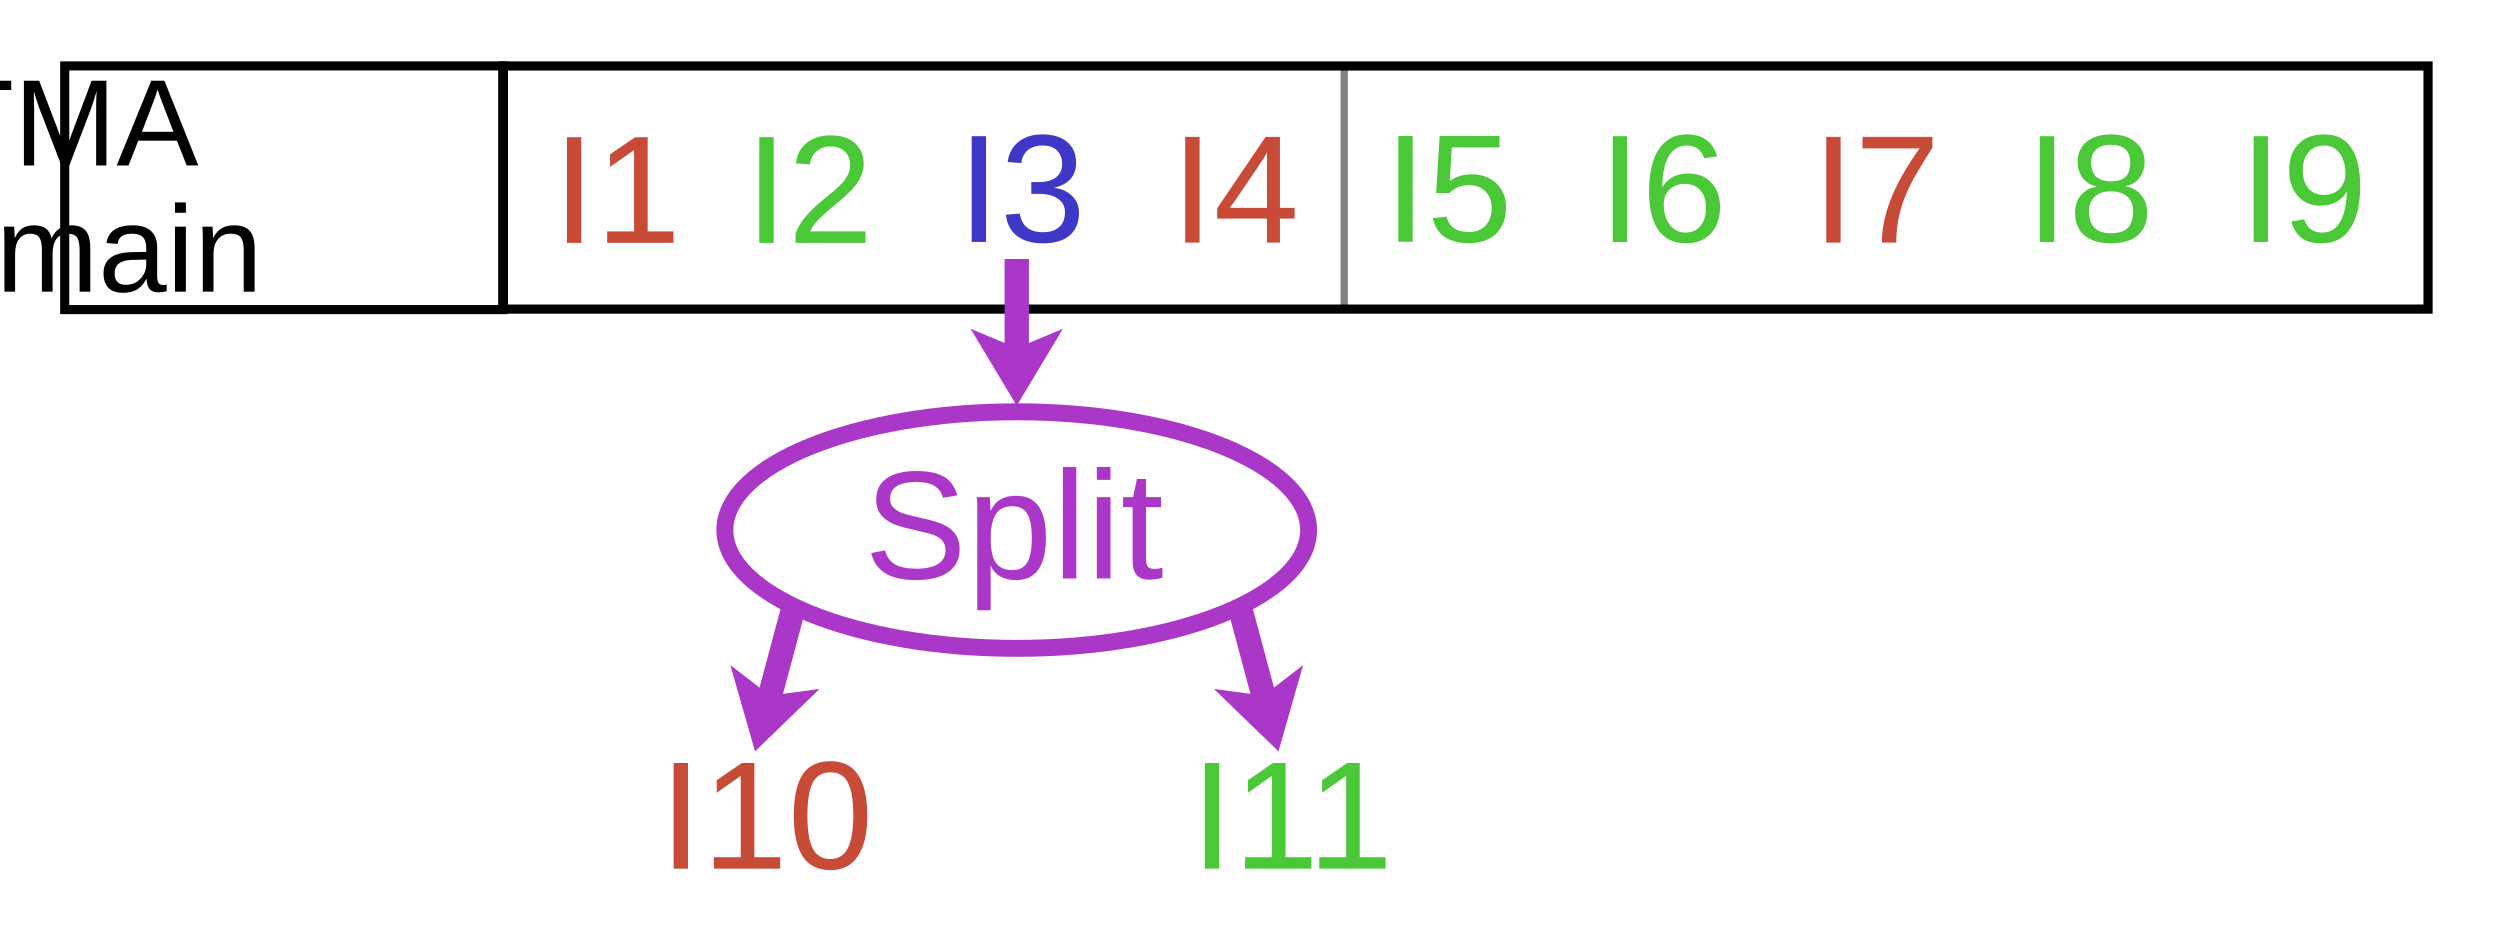
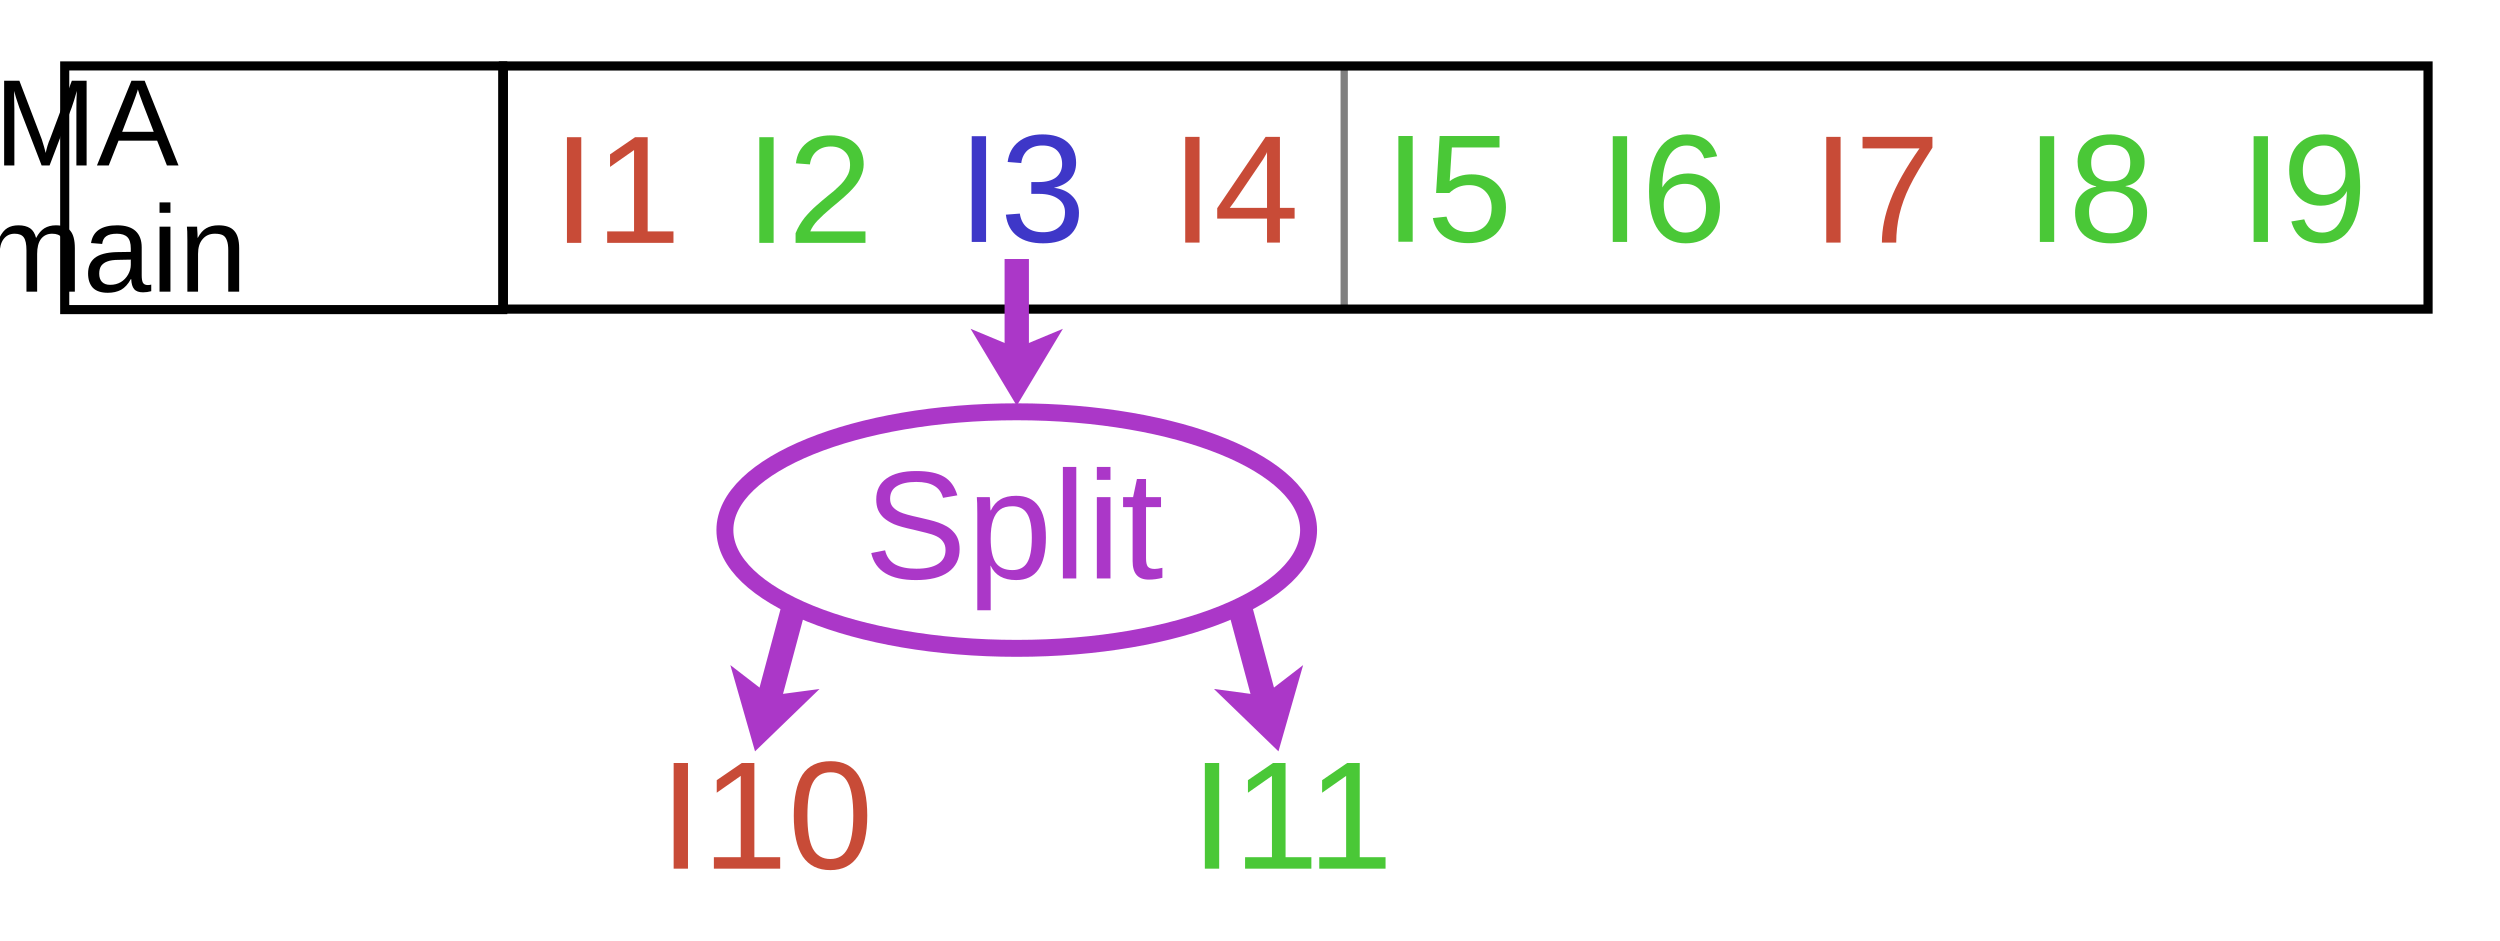
<svg xmlns="http://www.w3.org/2000/svg" width="109mm" height="41mm" viewBox="0 0 109 41" version="1.1" id="svg1" xml:space="preserve">
  <defs id="defs1" />
  <g id="layer1">
    <g style="clip-rule:evenodd;fill-rule:evenodd;stroke:none;stroke-width:0.036;stroke-linejoin:round;stroke-miterlimit:2;stroke-dasharray:none" id="g24" transform="matrix(1.239431,0,0,1.239431,104.1501,-4.47756)" />
    <rect style="fill:#808080;stroke-width:0.059" id="rect1" width="0.318" height="10.564" x="58.448" y="2.891" />
-     <text xml:space="preserve" style="font-style:normal;font-weight:normal;font-size:6.709px;line-height:1.25;font-family:sans-serif;fill:#c84b37;fill-opacity:1;stroke:none;stroke-width:0.168" x="24.094" y="10.587" id="text1-3-2">
+     <text xml:space="preserve" style="font-style:normal;font-weight:normal;font-size:6.709px;line-height:1.25;font-family:Arial;fill:#c84b37;fill-opacity:1;stroke:none;stroke-width:0.168" x="24.094" y="10.587" id="text1-3-2">
      <tspan id="tspan1-1-6" style="font-style:normal;font-variant:normal;font-weight:normal;font-stretch:normal;font-family:Arial;-inkscape-font-specification:Arial;fill:#c84b37;fill-opacity:1;stroke-width:0.168" x="24.094" y="10.587">I1</tspan>
    </text>
-     <text xml:space="preserve" style="font-style:normal;font-weight:normal;font-size:6.709px;line-height:1.25;font-family:sans-serif;fill:#4ac837;fill-opacity:1;stroke:none;stroke-width:0.168" x="32.479" y="10.587" id="text3-7-9">
+     <text xml:space="preserve" style="font-style:normal;font-weight:normal;font-size:6.709px;line-height:1.25;font-family:Arial;fill:#4ac837;fill-opacity:1;stroke:none;stroke-width:0.168" x="32.479" y="10.587" id="text3-7-9">
      <tspan id="tspan3-8-5" style="font-style:normal;font-variant:normal;font-weight:normal;font-stretch:normal;font-family:Arial;-inkscape-font-specification:Arial;fill:#4ac837;fill-opacity:1;stroke-width:0.168" x="32.479" y="10.587">I2</tspan>
    </text>
-     <text xml:space="preserve" style="font-style:normal;font-weight:normal;font-size:6.709px;line-height:1.25;font-family:sans-serif;fill:#3e37c8;fill-opacity:1;stroke:none;stroke-width:0.168" x="41.741" y="10.545" id="text3-7-9-3">
+     <text xml:space="preserve" style="font-style:normal;font-weight:normal;font-size:6.709px;line-height:1.25;font-family:Arial;fill:#3e37c8;fill-opacity:1;stroke:none;stroke-width:0.168" x="41.741" y="10.545" id="text3-7-9-3">
      <tspan id="tspan3-8-5-9" style="font-style:normal;font-variant:normal;font-weight:normal;font-stretch:normal;font-family:Arial;-inkscape-font-specification:Arial;fill:#3e37c8;fill-opacity:1;stroke-width:0.168" x="41.741" y="10.545">I3</tspan>
    </text>
-     <text xml:space="preserve" style="font-style:normal;font-weight:normal;font-size:6.709px;line-height:1.25;font-family:sans-serif;fill:#c84b37;fill-opacity:1;stroke:none;stroke-width:0.168" x="51.052" y="10.577" id="text3-7-9-3-3">
+     <text xml:space="preserve" style="font-style:normal;font-weight:normal;font-size:6.709px;line-height:1.25;font-family:Arial;fill:#c84b37;fill-opacity:1;stroke:none;stroke-width:0.168" x="51.052" y="10.577" id="text3-7-9-3-3">
      <tspan id="tspan3-8-5-9-9" style="font-style:normal;font-variant:normal;font-weight:normal;font-stretch:normal;font-family:Arial;-inkscape-font-specification:Arial;fill:#c84b37;fill-opacity:1;stroke-width:0.168" x="51.052" y="10.577">I4</tspan>
    </text>
    <rect style="fill:none;stroke:#000000;stroke-width:0.4;stroke-dasharray:none" id="rect6-6-1" width="83.915" height="10.601" x="21.948" y="2.876" />
    <g id="g19" transform="matrix(0.6339396,0,0,0.6339396,1.057139,1.114445)">
      <rect style="fill:none;stroke:#000000;stroke-width:0.626;stroke-dasharray:none" id="rect6-8-0-2" width="30.127" height="16.759" x="2.783" y="2.776" />
-       <text xml:space="preserve" style="font-style:normal;font-weight:normal;font-size:8.467px;line-height:1.25;font-family:sans-serif;fill:#000000;fill-opacity:1;stroke:none;stroke-width:0.265" x="31.801" y="7.622" id="text8-6-7">
+       <text xml:space="preserve" style="font-style:normal;font-weight:normal;font-size:8.467px;line-height:1.25;font-family:Arial;fill:#000000;fill-opacity:1;stroke:none;stroke-width:0.265" x="31.801" y="7.622" id="text8-6-7">
        <tspan id="tspan8-3-2" style="font-style:normal;font-variant:normal;font-weight:normal;font-stretch:normal;font-size:8.467px;font-family:Arial;-inkscape-font-specification:Arial;text-align:end;text-anchor:end;stroke-width:0.265" x="31.801" y="7.622" dy="2">TMA</tspan>
        <tspan style="font-style:normal;font-variant:normal;font-weight:normal;font-stretch:normal;font-size:8.467px;font-family:Arial;-inkscape-font-specification:Arial;text-align:end;text-anchor:end;stroke-width:0.265" x="31.801" y="18.303" id="tspan9-2-2" dy="0 0 0 -0.05">domain</tspan>
      </text>
    </g>
-     <text xml:space="preserve" style="font-style:normal;font-weight:normal;font-size:6.709px;line-height:1.25;font-family:sans-serif;fill:#4ac837;fill-opacity:1;stroke:none;stroke-width:0.168" x="60.344" y="10.537" id="text3-7-9-3-3-3">
+     <text xml:space="preserve" style="font-style:normal;font-weight:normal;font-size:6.709px;line-height:1.25;font-family:Arial;fill:#4ac837;fill-opacity:1;stroke:none;stroke-width:0.168" x="60.344" y="10.537" id="text3-7-9-3-3-3">
      <tspan id="tspan3-8-5-9-9-7" style="font-style:normal;font-variant:normal;font-weight:normal;font-stretch:normal;font-family:Arial;-inkscape-font-specification:Arial;fill:#4ac837;fill-opacity:1;stroke-width:0.168" x="60.344" y="10.537">I5</tspan>
    </text>
-     <text xml:space="preserve" style="font-style:normal;font-weight:normal;font-size:6.709px;line-height:1.25;font-family:sans-serif;fill:#4ac837;fill-opacity:1;stroke:none;stroke-width:0.168" x="69.691" y="10.546" id="text3-7-9-3-3-3-9">
+     <text xml:space="preserve" style="font-style:normal;font-weight:normal;font-size:6.709px;line-height:1.25;font-family:Arial;fill:#4ac837;fill-opacity:1;stroke:none;stroke-width:0.168" x="69.691" y="10.546" id="text3-7-9-3-3-3-9">
      <tspan id="tspan3-8-5-9-9-7-9" style="font-style:normal;font-variant:normal;font-weight:normal;font-stretch:normal;font-family:Arial;-inkscape-font-specification:Arial;fill:#4ac837;fill-opacity:1;stroke-width:0.168" x="69.691" y="10.546">I6</tspan>
    </text>
-     <text xml:space="preserve" style="font-style:normal;font-weight:normal;font-size:6.709px;line-height:1.25;font-family:sans-serif;fill:#c84b37;fill-opacity:1;stroke:none;stroke-width:0.168" x="78.999" y="10.577" id="text3-7-9-3-3-3-9-5">
+     <text xml:space="preserve" style="font-style:normal;font-weight:normal;font-size:6.709px;line-height:1.25;font-family:Arial;fill:#c84b37;fill-opacity:1;stroke:none;stroke-width:0.168" x="78.999" y="10.577" id="text3-7-9-3-3-3-9-5">
      <tspan id="tspan3-8-5-9-9-7-9-7" style="font-style:normal;font-variant:normal;font-weight:normal;font-stretch:normal;font-family:Arial;-inkscape-font-specification:Arial;fill:#c84b37;fill-opacity:1;stroke-width:0.168" x="78.999" y="10.577">I7</tspan>
    </text>
-     <text xml:space="preserve" style="font-style:normal;font-weight:normal;font-size:6.709px;line-height:1.25;font-family:sans-serif;fill:#4ac837;fill-opacity:1;stroke:none;stroke-width:0.168" x="88.311" y="10.546" id="text3-7-9-3-3-3-9-5-3">
+     <text xml:space="preserve" style="font-style:normal;font-weight:normal;font-size:6.709px;line-height:1.25;font-family:Arial;fill:#4ac837;fill-opacity:1;stroke:none;stroke-width:0.168" x="88.311" y="10.546" id="text3-7-9-3-3-3-9-5-3">
      <tspan id="tspan3-8-5-9-9-7-9-7-9" style="font-style:normal;font-variant:normal;font-weight:normal;font-stretch:normal;font-family:Arial;-inkscape-font-specification:Arial;fill:#4ac837;fill-opacity:1;stroke-width:0.168" x="88.311" y="10.546">I8</tspan>
    </text>
-     <text xml:space="preserve" style="font-style:normal;font-weight:normal;font-size:6.709px;line-height:1.25;font-family:sans-serif;fill:#4ac837;fill-opacity:1;stroke:none;stroke-width:0.168" x="97.632" y="10.546" id="text3-7-9-3-3-3-9-5-3-2">
+     <text xml:space="preserve" style="font-style:normal;font-weight:normal;font-size:6.709px;line-height:1.25;font-family:Arial;fill:#4ac837;fill-opacity:1;stroke:none;stroke-width:0.168" x="97.632" y="10.546" id="text3-7-9-3-3-3-9-5-3-2">
      <tspan id="tspan3-8-5-9-9-7-9-7-9-3" style="font-style:normal;font-variant:normal;font-weight:normal;font-stretch:normal;font-family:Arial;-inkscape-font-specification:Arial;fill:#4ac837;fill-opacity:1;stroke-width:0.168" x="97.632" y="10.546">I9</tspan>
    </text>
    <g id="g3" transform="matrix(0.6339396,0,0,0.6339396,-150.8368,-61.38646)">
      <g id="g17" transform="translate(31.1933,5.488773)">
        <g id="g2-2-5" transform="rotate(15,-209.2535,871.1302)">
          <path d="m 54.277,46.722 -3.175,-5.292 3.175,1.323 3.175,-1.323 z" id="path1-7-8-3-0" style="fill:#ab37c8;fill-opacity:1;stroke:none;stroke-width:0.265" />
          <rect style="fill:#ab37c8;fill-opacity:1;stroke:none;stroke-width:0.129" id="rect13-6-5-7-3" width="1.673" height="6.77" x="53.441" y="36.63" />
        </g>
        <g id="g2-2-8-6" transform="rotate(-15,540.2012,-818.1127)">
          <path d="m 54.277,46.722 -3.175,-5.292 3.175,1.323 3.175,-1.323 z" id="path1-7-8-3-9-1" style="fill:#ab37c8;fill-opacity:1;stroke:none;stroke-width:0.265" />
          <rect style="fill:#ab37c8;fill-opacity:1;stroke:none;stroke-width:0.129" id="rect13-6-5-7-7-0" width="1.673" height="6.77" x="53.441" y="36.63" />
        </g>
      </g>
      <g id="g2">
        <g id="g2-9" transform="translate(253.5864,78.01633)">
          <path d="m 54.277,46.722 -3.175,-5.292 3.175,1.323 3.175,-1.323 z" id="path1-7-8-36" style="fill:#ab37c8;fill-opacity:1;stroke:none;stroke-width:0.265" />
          <rect style="fill:#ab37c8;fill-opacity:1;stroke:none;stroke-width:0.129" id="rect13-6-5-0" width="1.673" height="6.77" x="53.441" y="36.63" />
        </g>
        <g id="g7" transform="translate(180.1693,93.5727)">
-           <text xml:space="preserve" style="font-style:normal;font-weight:normal;font-size:10.583px;line-height:1.25;font-family:sans-serif;fill:#000000;fill-opacity:1;stroke:none;stroke-width:0.265" x="117.202" y="43.047" id="text19-2">
+           <text xml:space="preserve" style="font-style:normal;font-weight:normal;font-size:10.583px;line-height:1.25;font-family:Arial;fill:#000000;fill-opacity:1;stroke:none;stroke-width:0.265" x="117.202" y="43.047" id="text19-2">
            <tspan id="tspan19-61" style="font-style:normal;font-variant:normal;font-weight:normal;font-stretch:normal;font-family:Arial;-inkscape-font-specification:Arial;fill:#ab37c8;fill-opacity:1;stroke-width:0.265" x="117.202" y="43.047">Split</tspan>
          </text>
          <ellipse style="fill:none;fill-opacity:1;stroke:#ab37c8;stroke-width:1.165;stroke-dasharray:none;stroke-opacity:1" id="path19-8" cx="127.694" cy="39.717" rx="20.072" ry="8.135" />
        </g>
      </g>
    </g>
-     <text xml:space="preserve" style="font-style:normal;font-weight:normal;font-size:6.709px;line-height:1.25;font-family:sans-serif;fill:#4ac837;fill-opacity:1;stroke:none;stroke-width:0.168" x="51.907" y="37.875" id="text3-7-9-3-8-2-4-5-1">
+     <text xml:space="preserve" style="font-style:normal;font-weight:normal;font-size:6.709px;line-height:1.25;font-family:Arial;fill:#4ac837;fill-opacity:1;stroke:none;stroke-width:0.168" x="51.907" y="37.875" id="text3-7-9-3-8-2-4-5-1">
      <tspan id="tspan3-8-5-9-4-2-3-0-0" style="font-style:normal;font-variant:normal;font-weight:normal;font-stretch:normal;font-family:Arial;-inkscape-font-specification:Arial;fill:#4ac837;fill-opacity:1;stroke-width:0.168" x="51.907" y="37.875">I11</tspan>
    </text>
-     <text xml:space="preserve" style="font-style:normal;font-weight:normal;font-size:6.709px;line-height:1.25;font-family:sans-serif;fill:#c84b37;fill-opacity:1;stroke:none;stroke-width:0.168" x="28.748" y="37.875" id="text3-7-9-3-8-2-4-5-1-8">
+     <text xml:space="preserve" style="font-style:normal;font-weight:normal;font-size:6.709px;line-height:1.25;font-family:Arial;fill:#c84b37;fill-opacity:1;stroke:none;stroke-width:0.168" x="28.748" y="37.875" id="text3-7-9-3-8-2-4-5-1-8">
      <tspan id="tspan3-8-5-9-4-2-3-0-0-0" style="font-style:normal;font-variant:normal;font-weight:normal;font-stretch:normal;font-family:Arial;-inkscape-font-specification:Arial;fill:#c84b37;fill-opacity:1;stroke-width:0.168" x="28.748" y="37.875">I10</tspan>
    </text>
  </g>
</svg>
